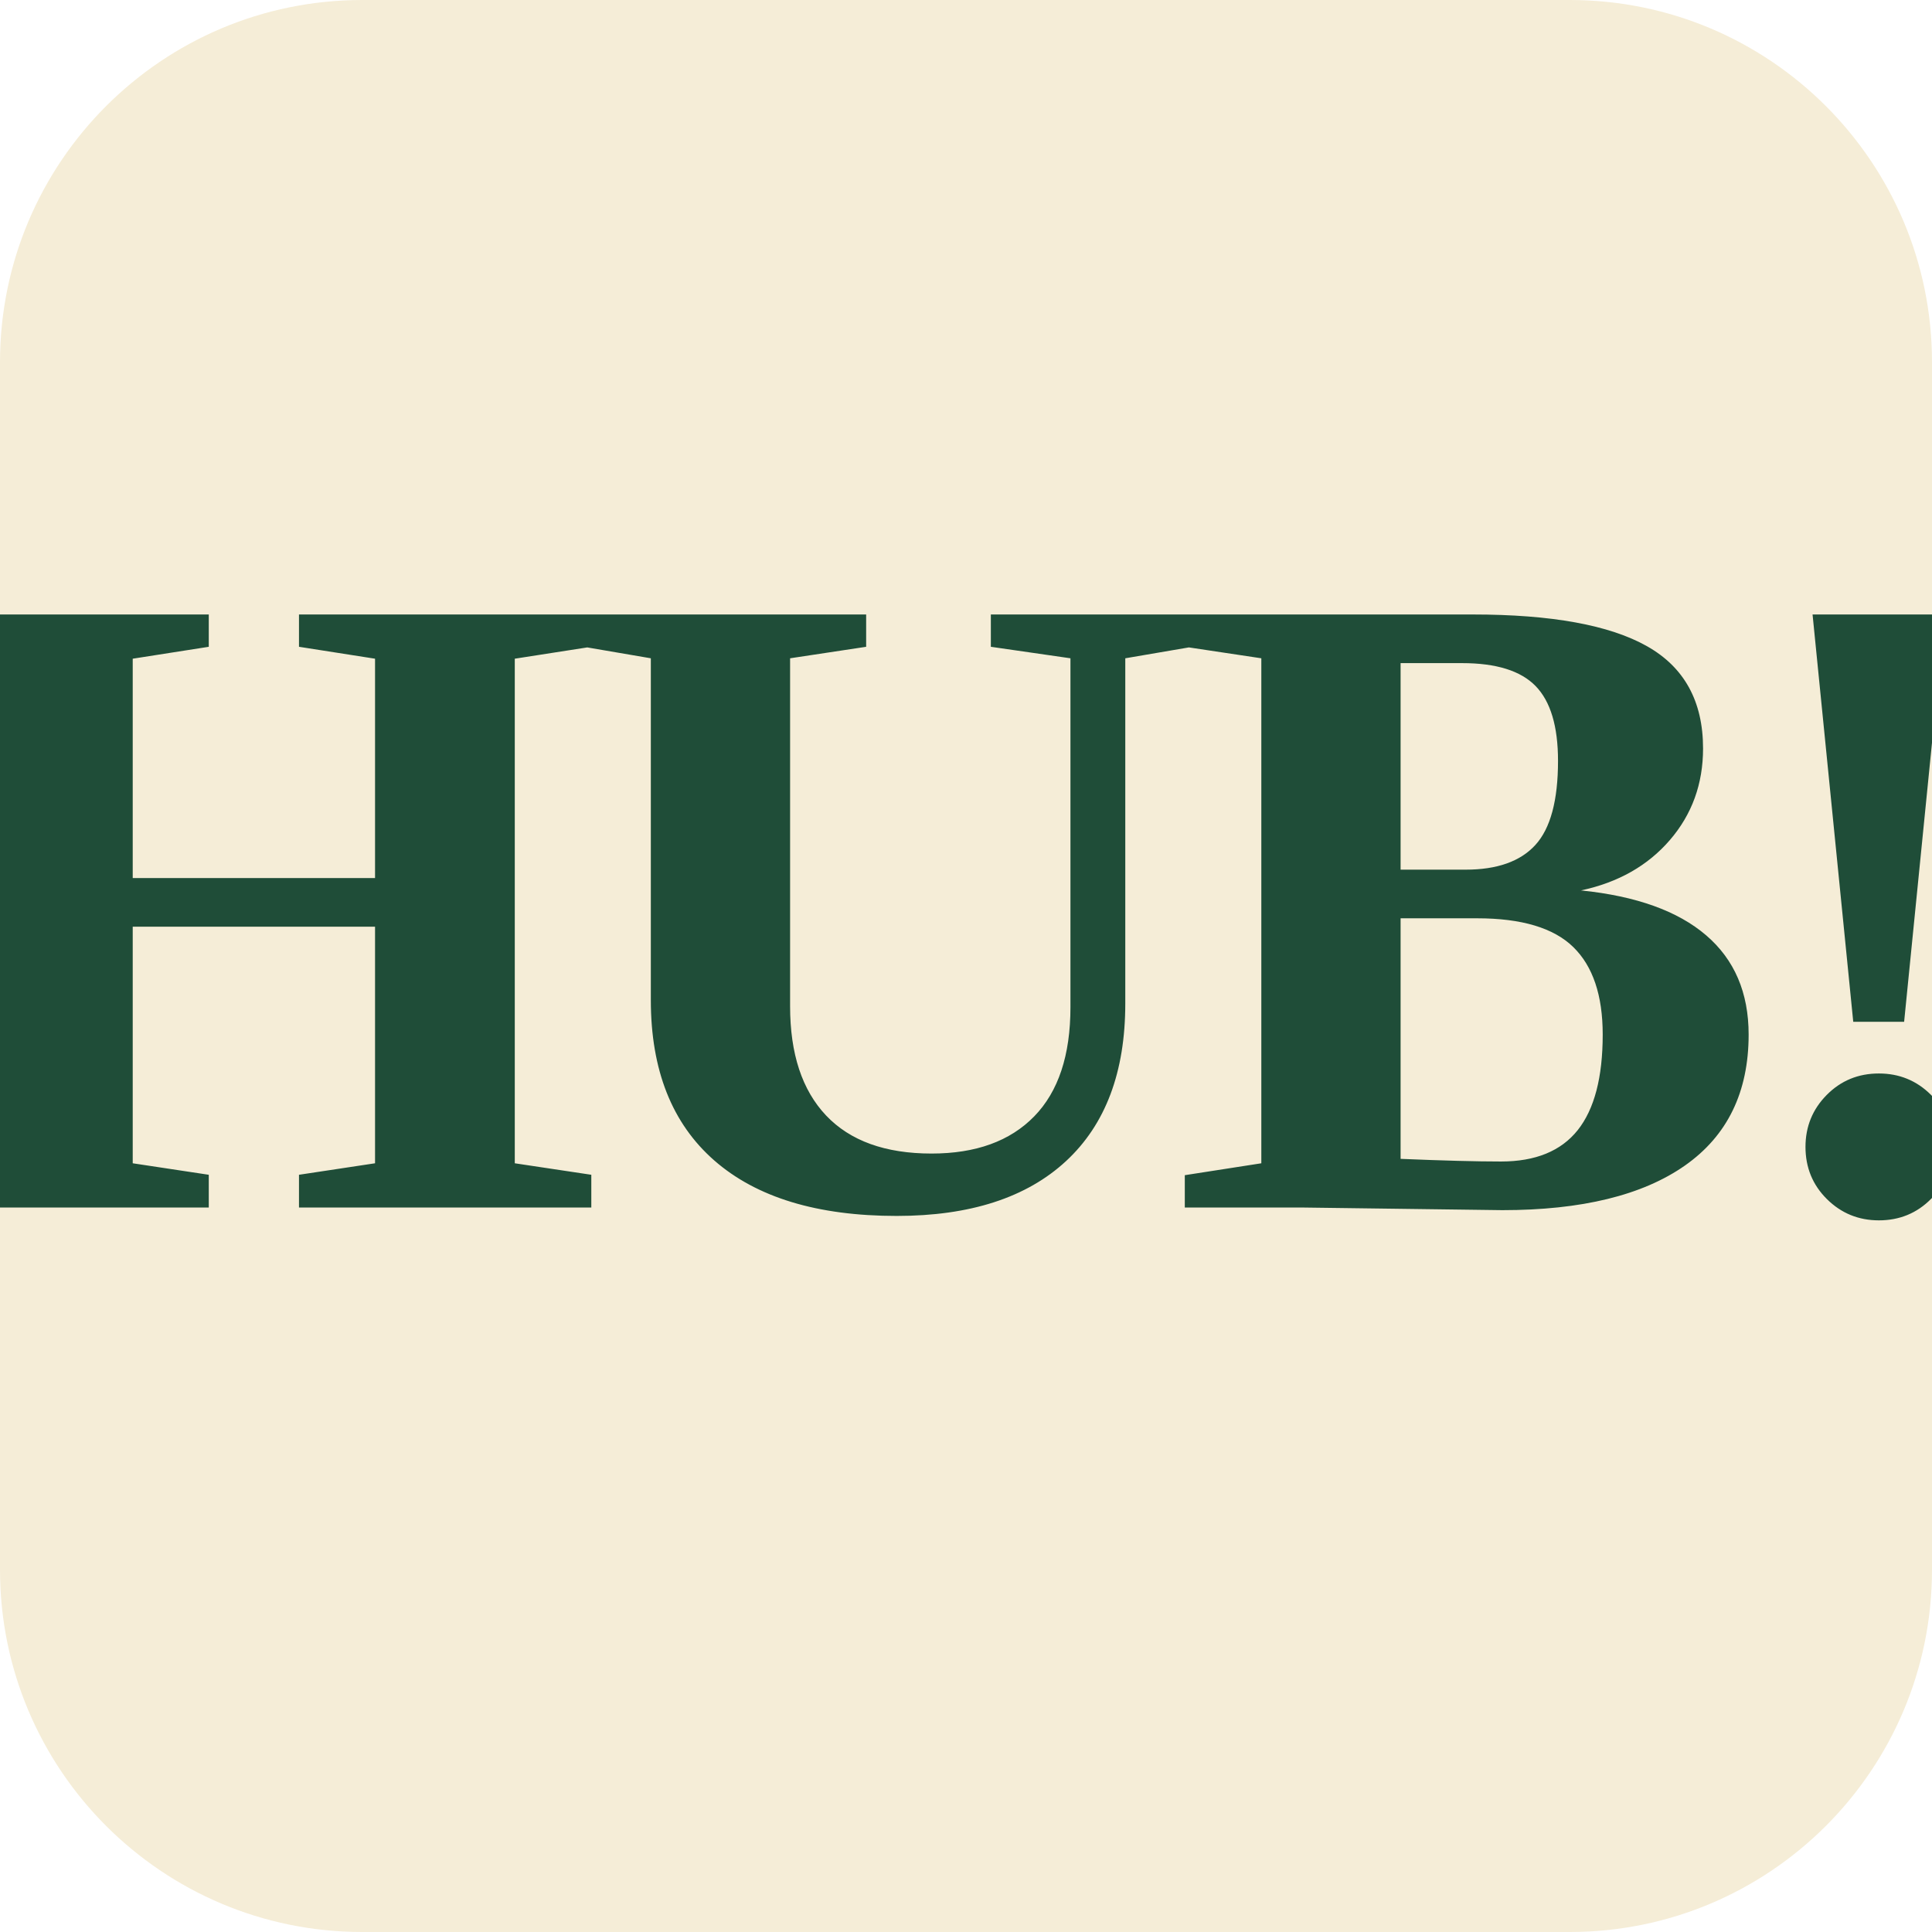
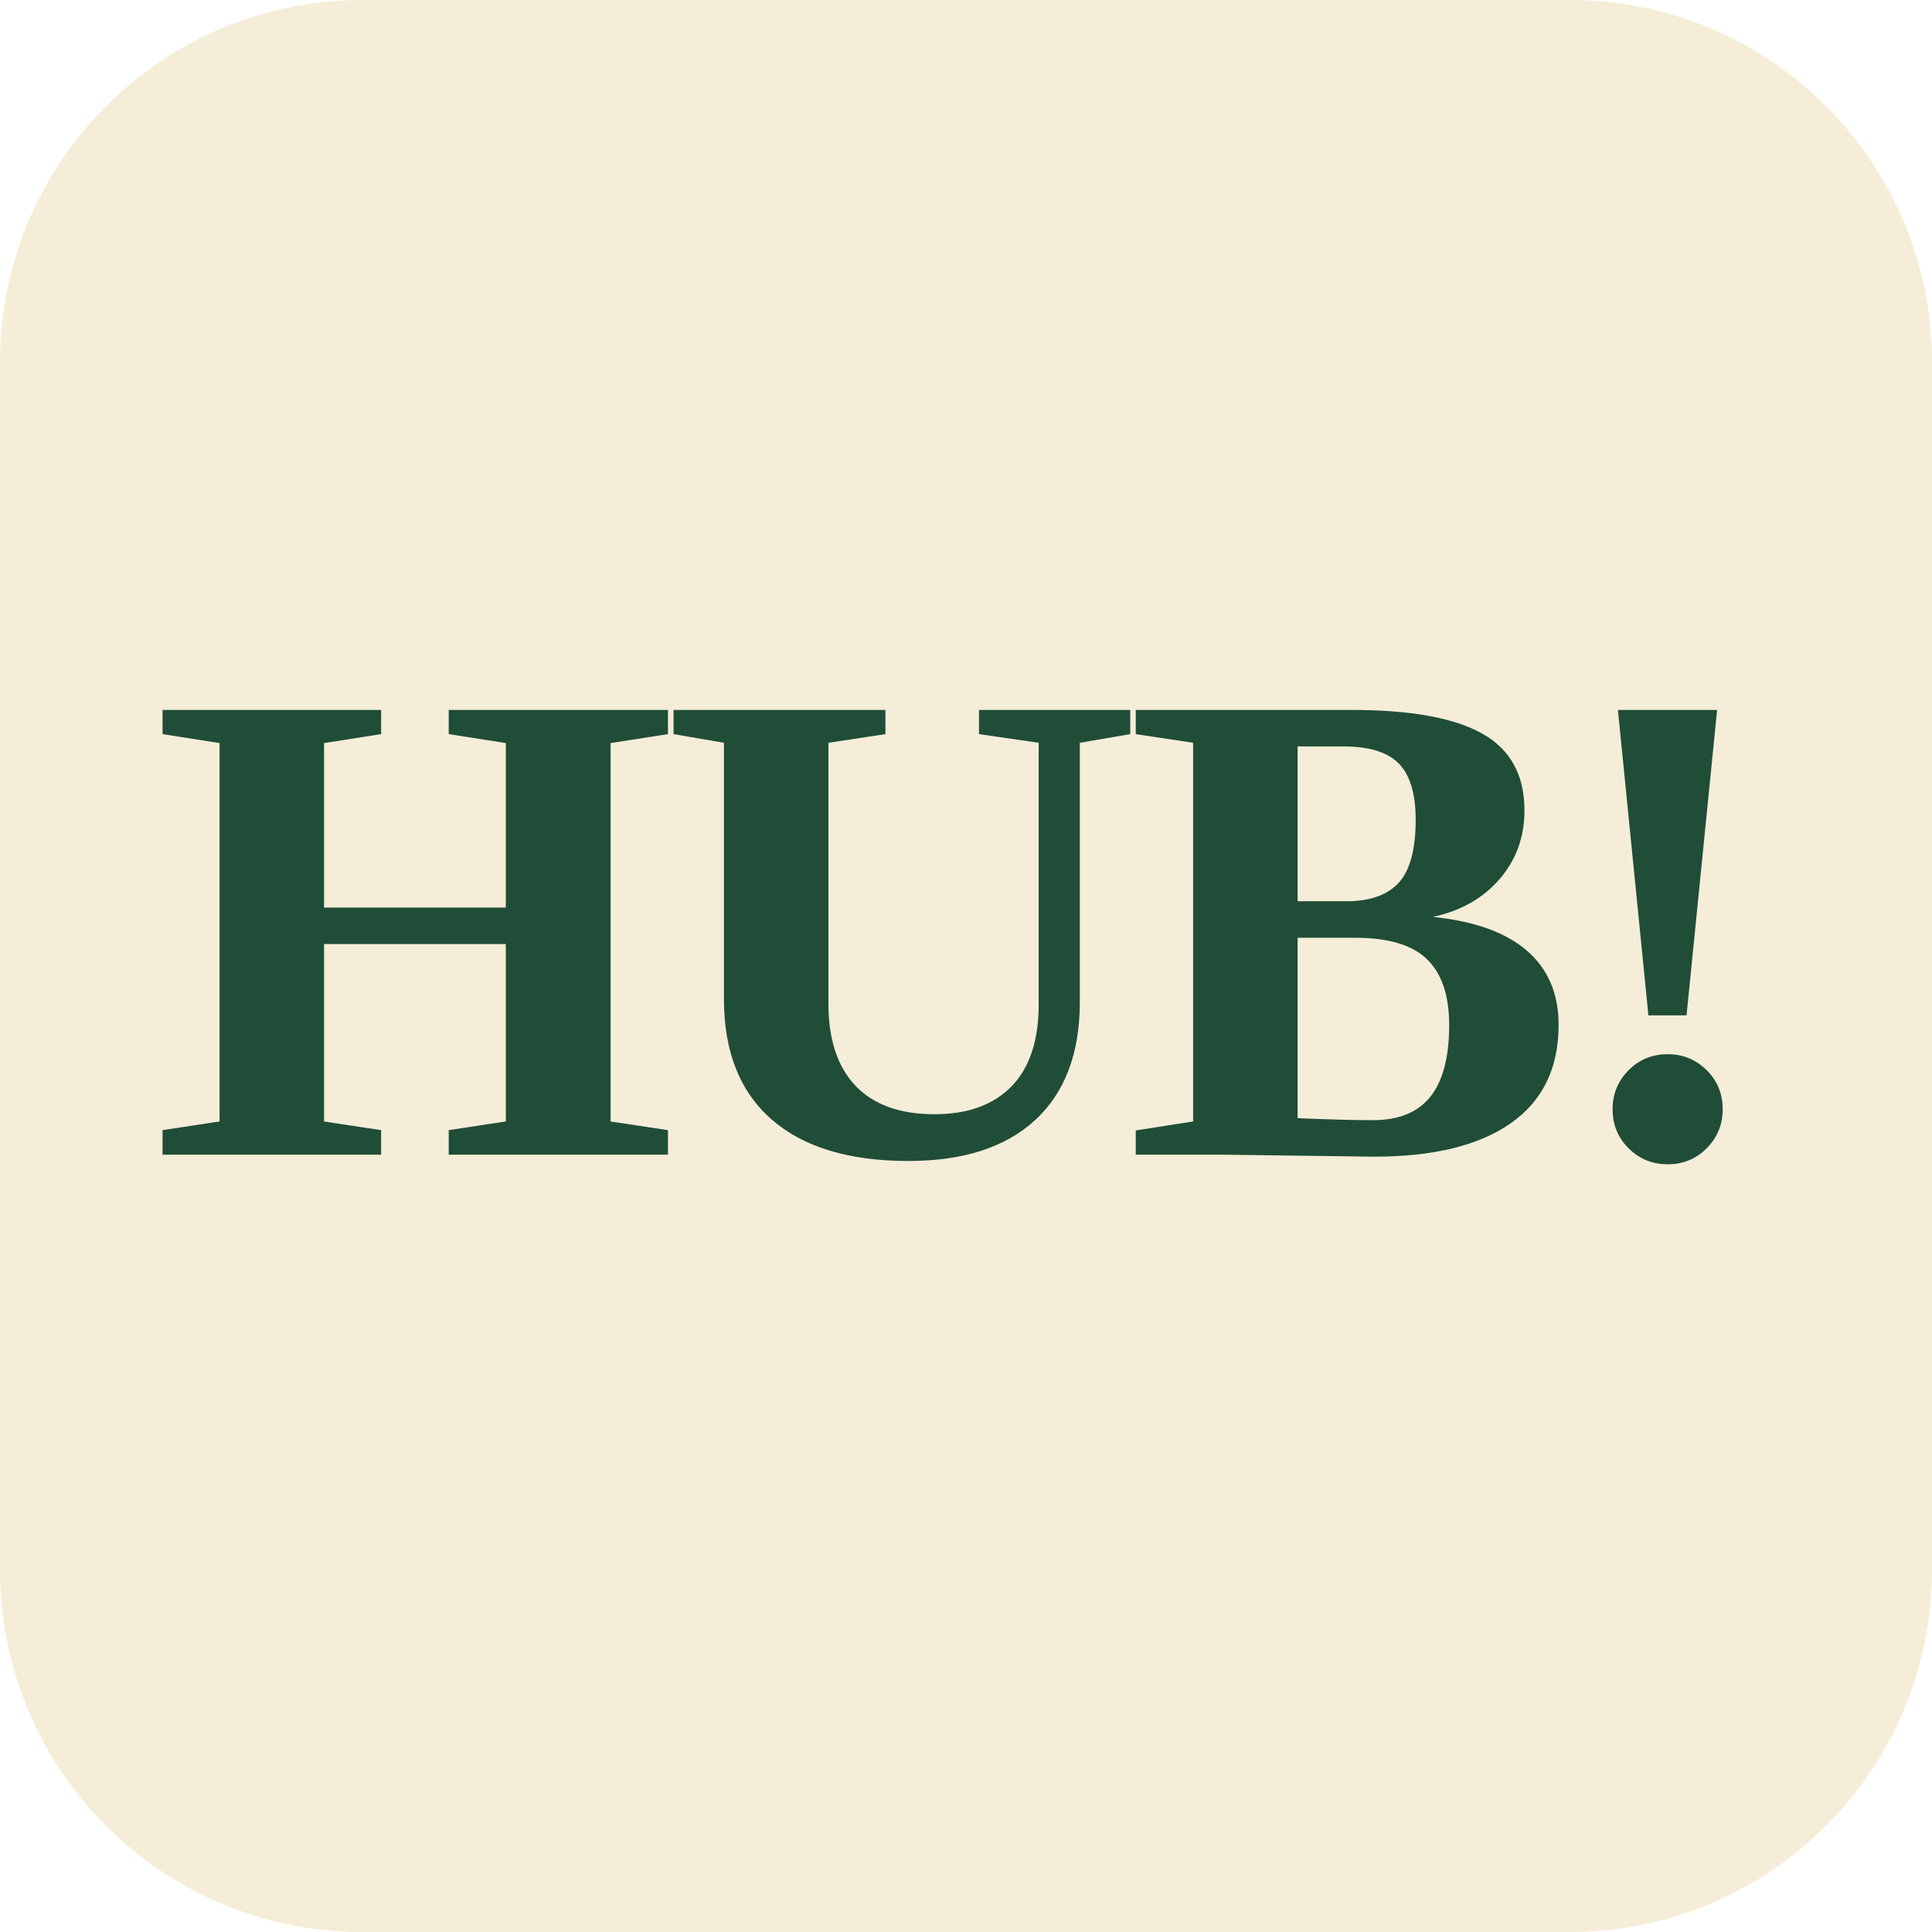
<svg xmlns="http://www.w3.org/2000/svg" viewBox="0 0 512 512" role="img" aria-label="HUB!">
  <rect width="512" height="512" rx="96" fill="#f5edd7" />
-   <text x="256" y="320" font-family="Georgia, 'Times New Roman', serif" font-size="240" font-weight="700" fill="#1f4d38" text-anchor="middle" letter-spacing="-12">HUB!</text>
+   <text x="256" y="306" font-family="Georgia, 'Times New Roman', serif" font-size="180" font-weight="700" fill="#1f4d38" text-anchor="middle" letter-spacing="-6">HUB!</text>
</svg>
